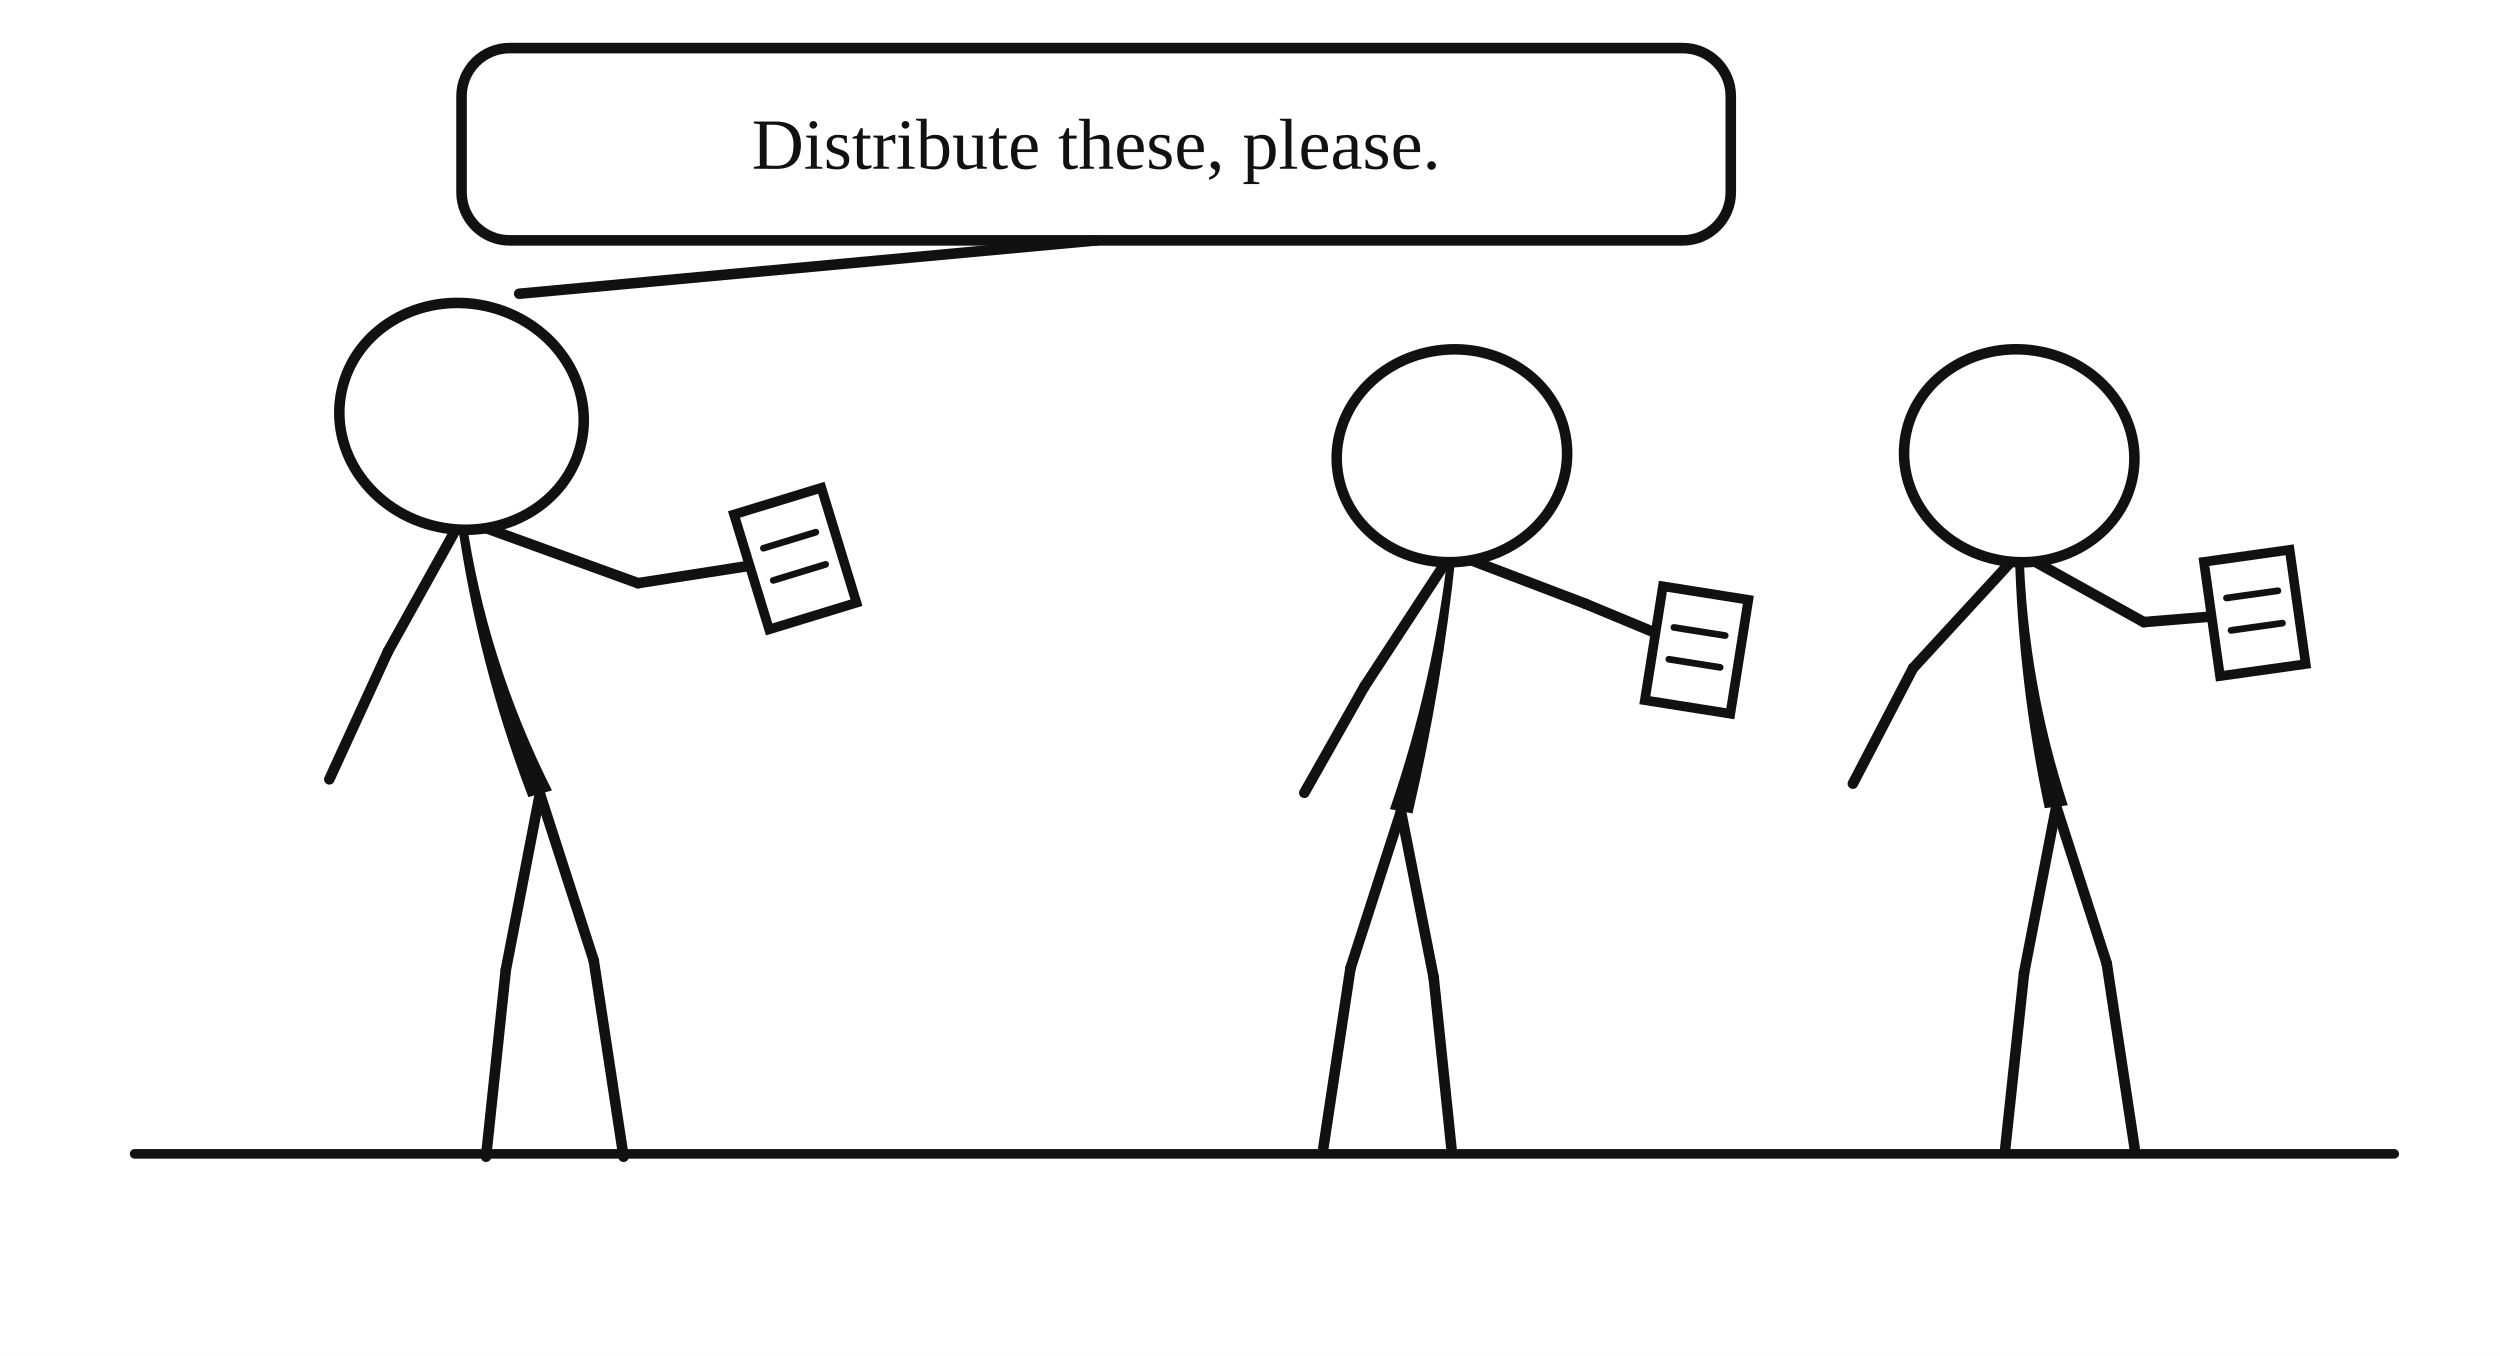
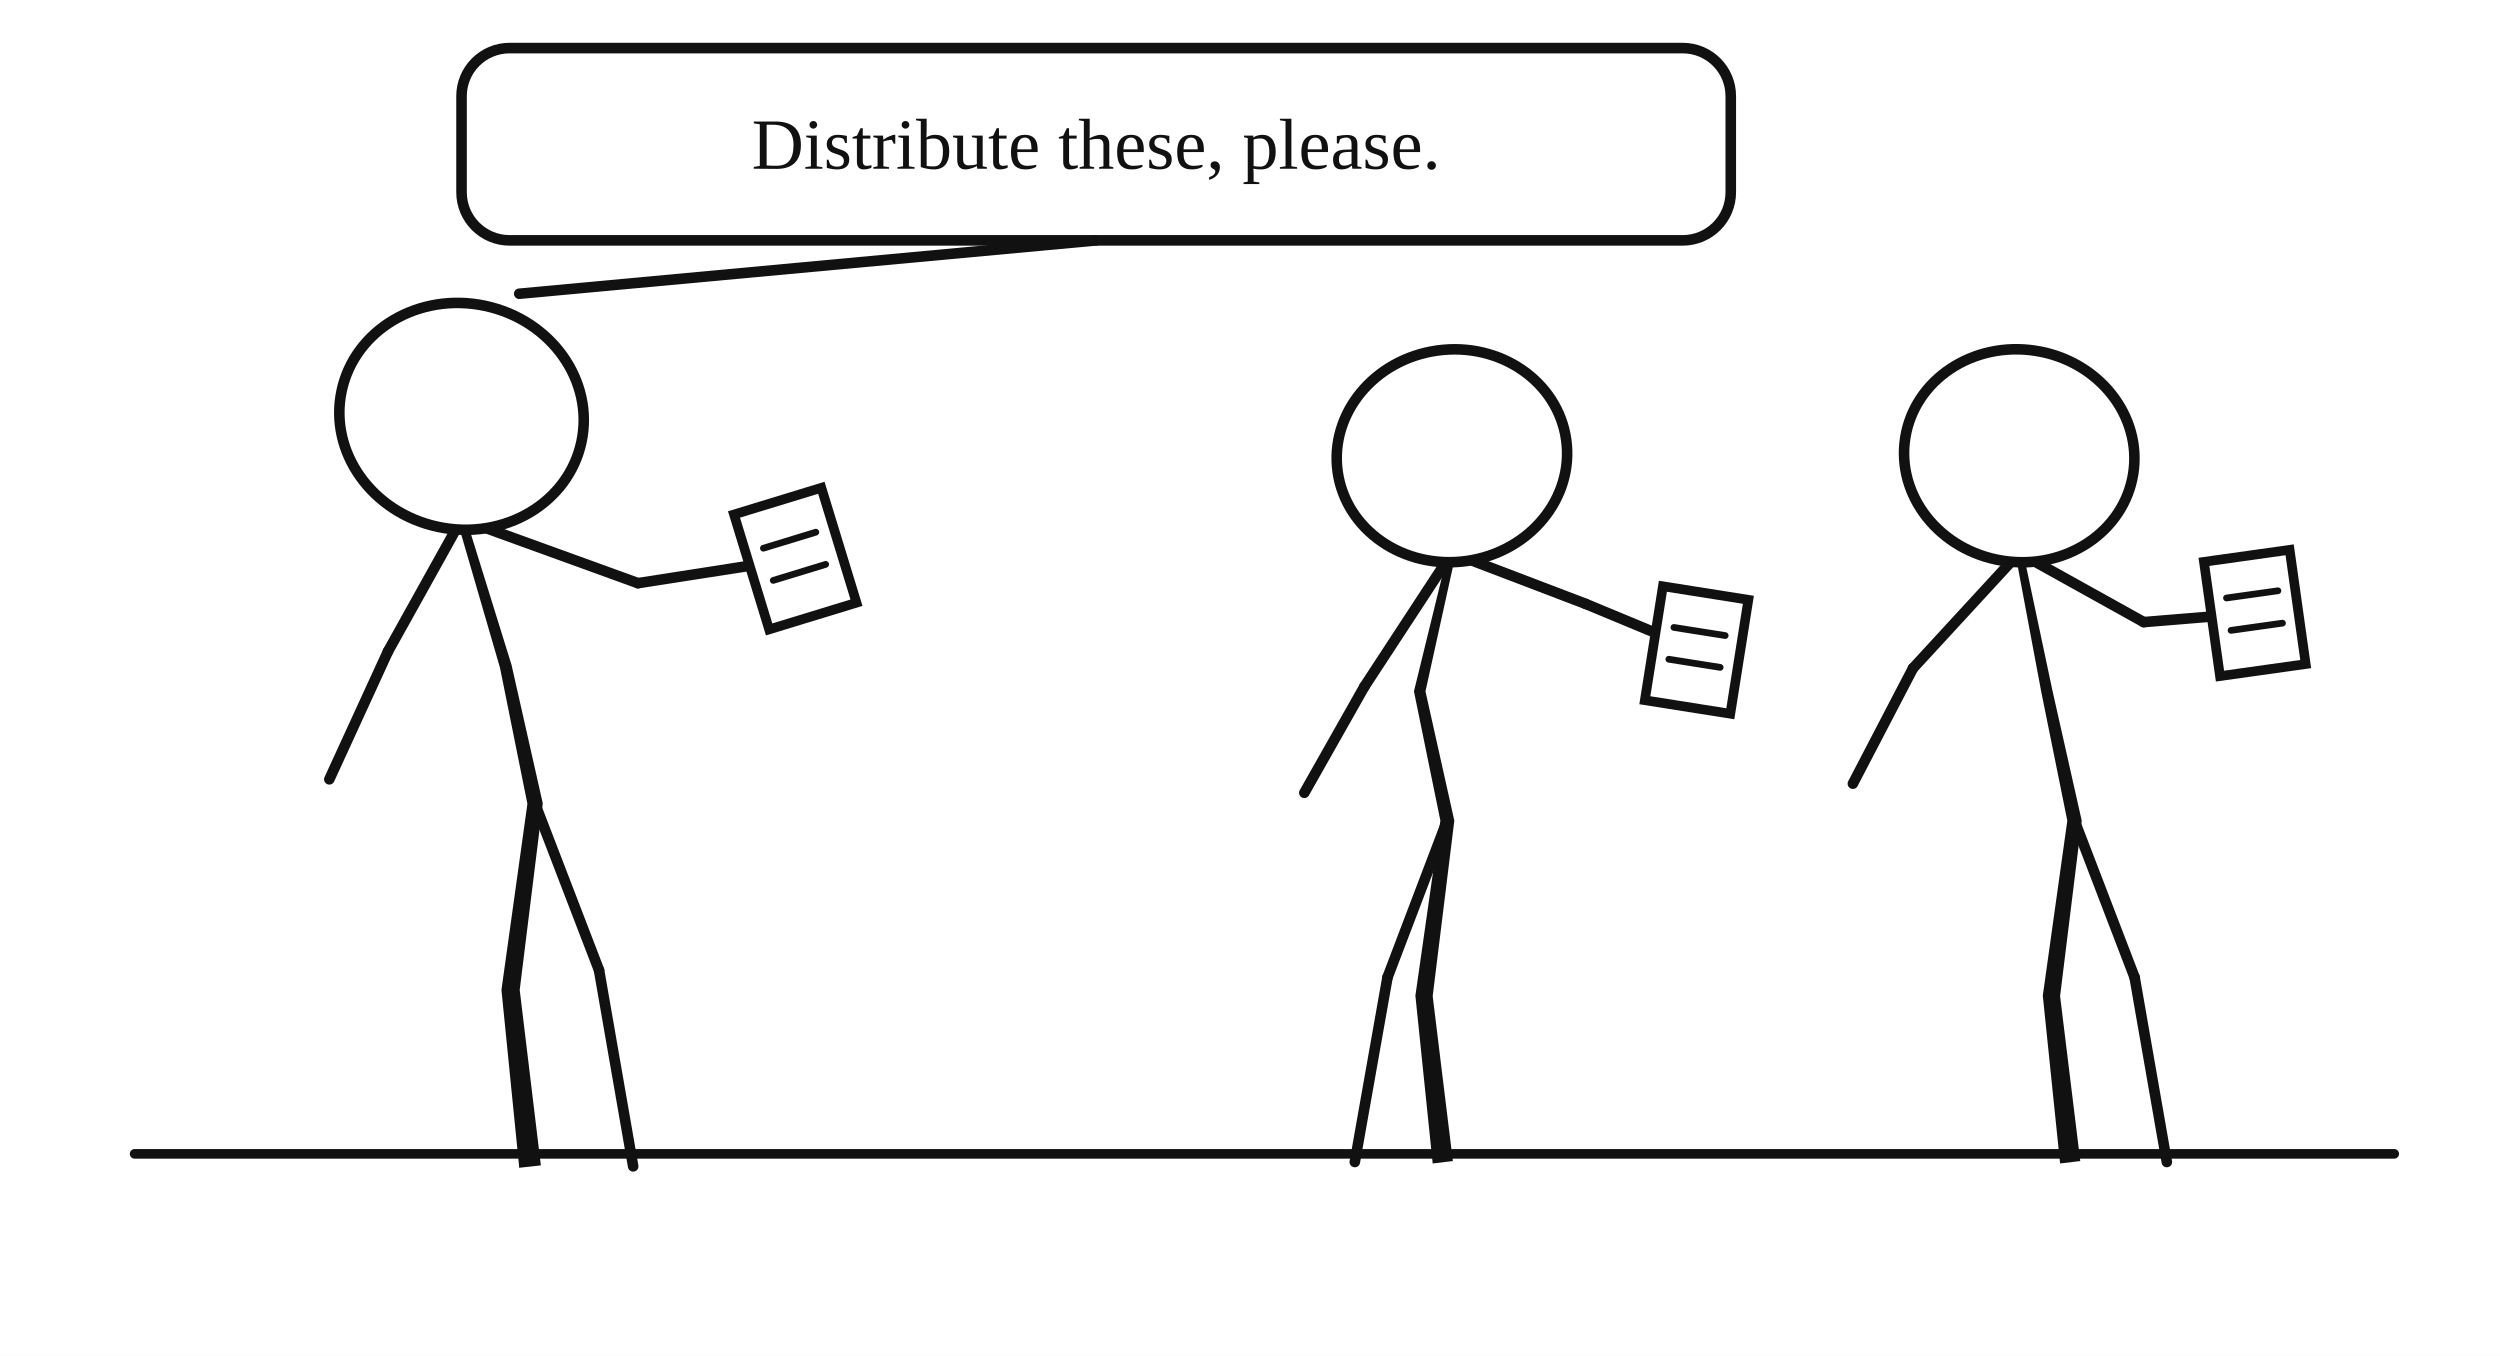
<svg xmlns="http://www.w3.org/2000/svg" width="520" height="282" viewBox="0 0 520 282" role="img" aria-label="A teacher handing one worksheet to each of two students">
  <rect width="520" height="282" fill="#fff" />
-   <path d="M95.1,108.3 Q99.3,138.0 109.9,165.8 L114.8,164.4 Q101.2,137.4 96.9,107.7 Z" fill="#111" />
+   <path d="M95.1,108.3 L104.0,138.9 L109.7,167.2 L104.3,205.9 L108.0,242.9 L112.5,242.4 L108.1,205.9 L112.9,167.1 L106.4,138.3 L96.9,107.7 Z" fill="#111" />
+   <line x1="111.3" y1="167.2" x2="124.6" y2="201.8" stroke="#111" stroke-width="2.2" stroke-linecap="round" />
+   <line x1="124.6" y1="201.8" x2="131.7" y2="242.6" stroke="#111" stroke-width="2.2" stroke-linecap="round" />
  <line x1="96.0" y1="108.0" x2="80.7" y2="135.5" stroke="#111" stroke-width="2.2" stroke-linecap="round" />
  <line x1="80.7" y1="135.5" x2="68.5" y2="162.1" stroke="#111" stroke-width="2.2" stroke-linecap="round" />
  <line x1="96.0" y1="108.0" x2="132.7" y2="121.3" stroke="#111" stroke-width="2.2" stroke-linecap="round" />
  <line x1="132.7" y1="121.3" x2="165.4" y2="116.2" stroke="#111" stroke-width="2.2" stroke-linecap="round" />
-   <line x1="112.3" y1="165.1" x2="105.2" y2="201.8" stroke="#111" stroke-width="2.2" stroke-linecap="round" />
-   <line x1="105.2" y1="201.8" x2="101.1" y2="240.6" stroke="#111" stroke-width="2.2" stroke-linecap="round" />
-   <line x1="112.3" y1="165.1" x2="123.5" y2="199.8" stroke="#111" stroke-width="2.2" stroke-linecap="round" />
-   <line x1="123.5" y1="199.8" x2="129.7" y2="240.6" stroke="#111" stroke-width="2.2" stroke-linecap="round" />
  <ellipse cx="96.0" cy="86.6" rx="25.5" ry="23.5" transform="rotate(12 96.0 86.6)" fill="#fff" stroke="#111" stroke-width="2.2" />
  <g transform="rotate(-17 165.36 116.16)">
    <rect x="155.9" y="103.7" width="19" height="25" fill="#fff" stroke="#111" stroke-width="2" />
    <line x1="159.7" y1="112.2" x2="171.1" y2="112.2" stroke="#111" stroke-width="1.4" stroke-linecap="round" />
    <line x1="159.7" y1="119.2" x2="171.1" y2="119.2" stroke="#111" stroke-width="1.4" stroke-linecap="round" />
  </g>
  <rect x="96.0" y="10.0" width="264" height="40" rx="10" fill="#fff" stroke="#111" stroke-width="2.2" />
  <line x1="228.0" y1="50.0" x2="108.0" y2="61.1" stroke="#111" stroke-width="2.2" stroke-linecap="round" />
  <text x="228.0" y="35.1" font-family="Georgia,'Times New Roman',serif" font-size="15" font-weight="normal" text-anchor="middle" fill="#111">Distribute these, please.</text>
-   <path d="M301.2,114.8 Q298.1,142.2 289.1,168.3 L293.8,169.2 Q300.0,142.5 302.8,115.2 Z" fill="#111" />
+   <path d="M301.2,114.8 L294.1,143.8 L299.6,170.7 L294.4,207.1 L298.0,242.0 L302.2,241.5 L298.0,207.2 L302.5,170.7 L296.5,143.8 L302.8,115.2 Z" fill="#111" />
+   <line x1="301.0" y1="170.7" x2="288.6" y2="203.3" stroke="#111" stroke-width="2.2" stroke-linecap="round" />
+   <line x1="288.6" y1="203.3" x2="281.8" y2="241.7" stroke="#111" stroke-width="2.2" stroke-linecap="round" />
  <line x1="302.0" y1="115.0" x2="283.8" y2="142.8" stroke="#111" stroke-width="2.2" stroke-linecap="round" />
  <line x1="283.8" y1="142.8" x2="271.3" y2="164.9" stroke="#111" stroke-width="2.2" stroke-linecap="round" />
  <line x1="302.0" y1="115.0" x2="329.8" y2="125.6" stroke="#111" stroke-width="2.2" stroke-linecap="round" />
  <line x1="329.8" y1="125.6" x2="352.9" y2="135.2" stroke="#111" stroke-width="2.2" stroke-linecap="round" />
-   <line x1="291.4" y1="168.8" x2="298.2" y2="203.3" stroke="#111" stroke-width="2.2" stroke-linecap="round" />
-   <line x1="298.2" y1="203.3" x2="302.0" y2="239.8" stroke="#111" stroke-width="2.2" stroke-linecap="round" />
-   <line x1="291.4" y1="168.8" x2="280.9" y2="201.4" stroke="#111" stroke-width="2.2" stroke-linecap="round" />
-   <line x1="280.9" y1="201.4" x2="275.1" y2="239.8" stroke="#111" stroke-width="2.2" stroke-linecap="round" />
  <ellipse cx="302.0" cy="94.8" rx="24.0" ry="22.1" transform="rotate(-8 302.0 94.8)" fill="#fff" stroke="#111" stroke-width="2.2" />
  <g transform="rotate(9 352.88 135.16)">
    <rect x="343.9" y="123.2" width="18" height="24" fill="#fff" stroke="#111" stroke-width="2" />
    <line x1="347.5" y1="131.3" x2="358.3" y2="131.3" stroke="#111" stroke-width="1.4" stroke-linecap="round" />
    <line x1="347.5" y1="138.0" x2="358.3" y2="138.0" stroke="#111" stroke-width="1.4" stroke-linecap="round" />
  </g>
-   <path d="M419.1,115.1 Q419.8,142.0 425.3,168.1 L430.1,167.5 Q421.7,141.7 420.9,114.9 Z" fill="#111" />
+   <path d="M419.2,115.2 L424.6,144.0 L430.0,170.7 L424.9,207.1 L428.5,242.0 L432.7,241.5 L428.5,207.2 L433.0,170.7 L426.9,143.6 L420.8,114.8 Z" fill="#111" />
+   <line x1="431.5" y1="170.7" x2="444.0" y2="203.3" stroke="#111" stroke-width="2.2" stroke-linecap="round" />
+   <line x1="444.0" y1="203.3" x2="450.7" y2="241.7" stroke="#111" stroke-width="2.2" stroke-linecap="round" />
  <line x1="420.0" y1="115.0" x2="397.9" y2="139.0" stroke="#111" stroke-width="2.2" stroke-linecap="round" />
  <line x1="397.9" y1="139.0" x2="385.4" y2="163.0" stroke="#111" stroke-width="2.2" stroke-linecap="round" />
  <line x1="420.0" y1="115.0" x2="445.9" y2="129.4" stroke="#111" stroke-width="2.2" stroke-linecap="round" />
  <line x1="445.9" y1="129.4" x2="469.0" y2="127.5" stroke="#111" stroke-width="2.2" stroke-linecap="round" />
-   <line x1="427.7" y1="167.8" x2="421.0" y2="202.4" stroke="#111" stroke-width="2.2" stroke-linecap="round" />
-   <line x1="421.0" y1="202.4" x2="417.1" y2="238.8" stroke="#111" stroke-width="2.2" stroke-linecap="round" />
-   <line x1="427.7" y1="167.8" x2="438.2" y2="200.4" stroke="#111" stroke-width="2.2" stroke-linecap="round" />
-   <line x1="438.2" y1="200.4" x2="444.0" y2="238.8" stroke="#111" stroke-width="2.2" stroke-linecap="round" />
  <ellipse cx="420.0" cy="94.8" rx="24.0" ry="22.1" transform="rotate(9 420.0 94.8)" fill="#fff" stroke="#111" stroke-width="2.2" />
  <g transform="rotate(-8 468.96 127.48)">
    <rect x="460.0" y="115.5" width="18" height="24" fill="#fff" stroke="#111" stroke-width="2" />
    <line x1="463.6" y1="123.6" x2="474.4" y2="123.6" stroke="#111" stroke-width="1.4" stroke-linecap="round" />
    <line x1="463.6" y1="130.4" x2="474.4" y2="130.4" stroke="#111" stroke-width="1.4" stroke-linecap="round" />
  </g>
  <line x1="28.0" y1="240.0" x2="498.0" y2="240.0" stroke="#111" stroke-width="2.0" stroke-linecap="round" />
</svg>
